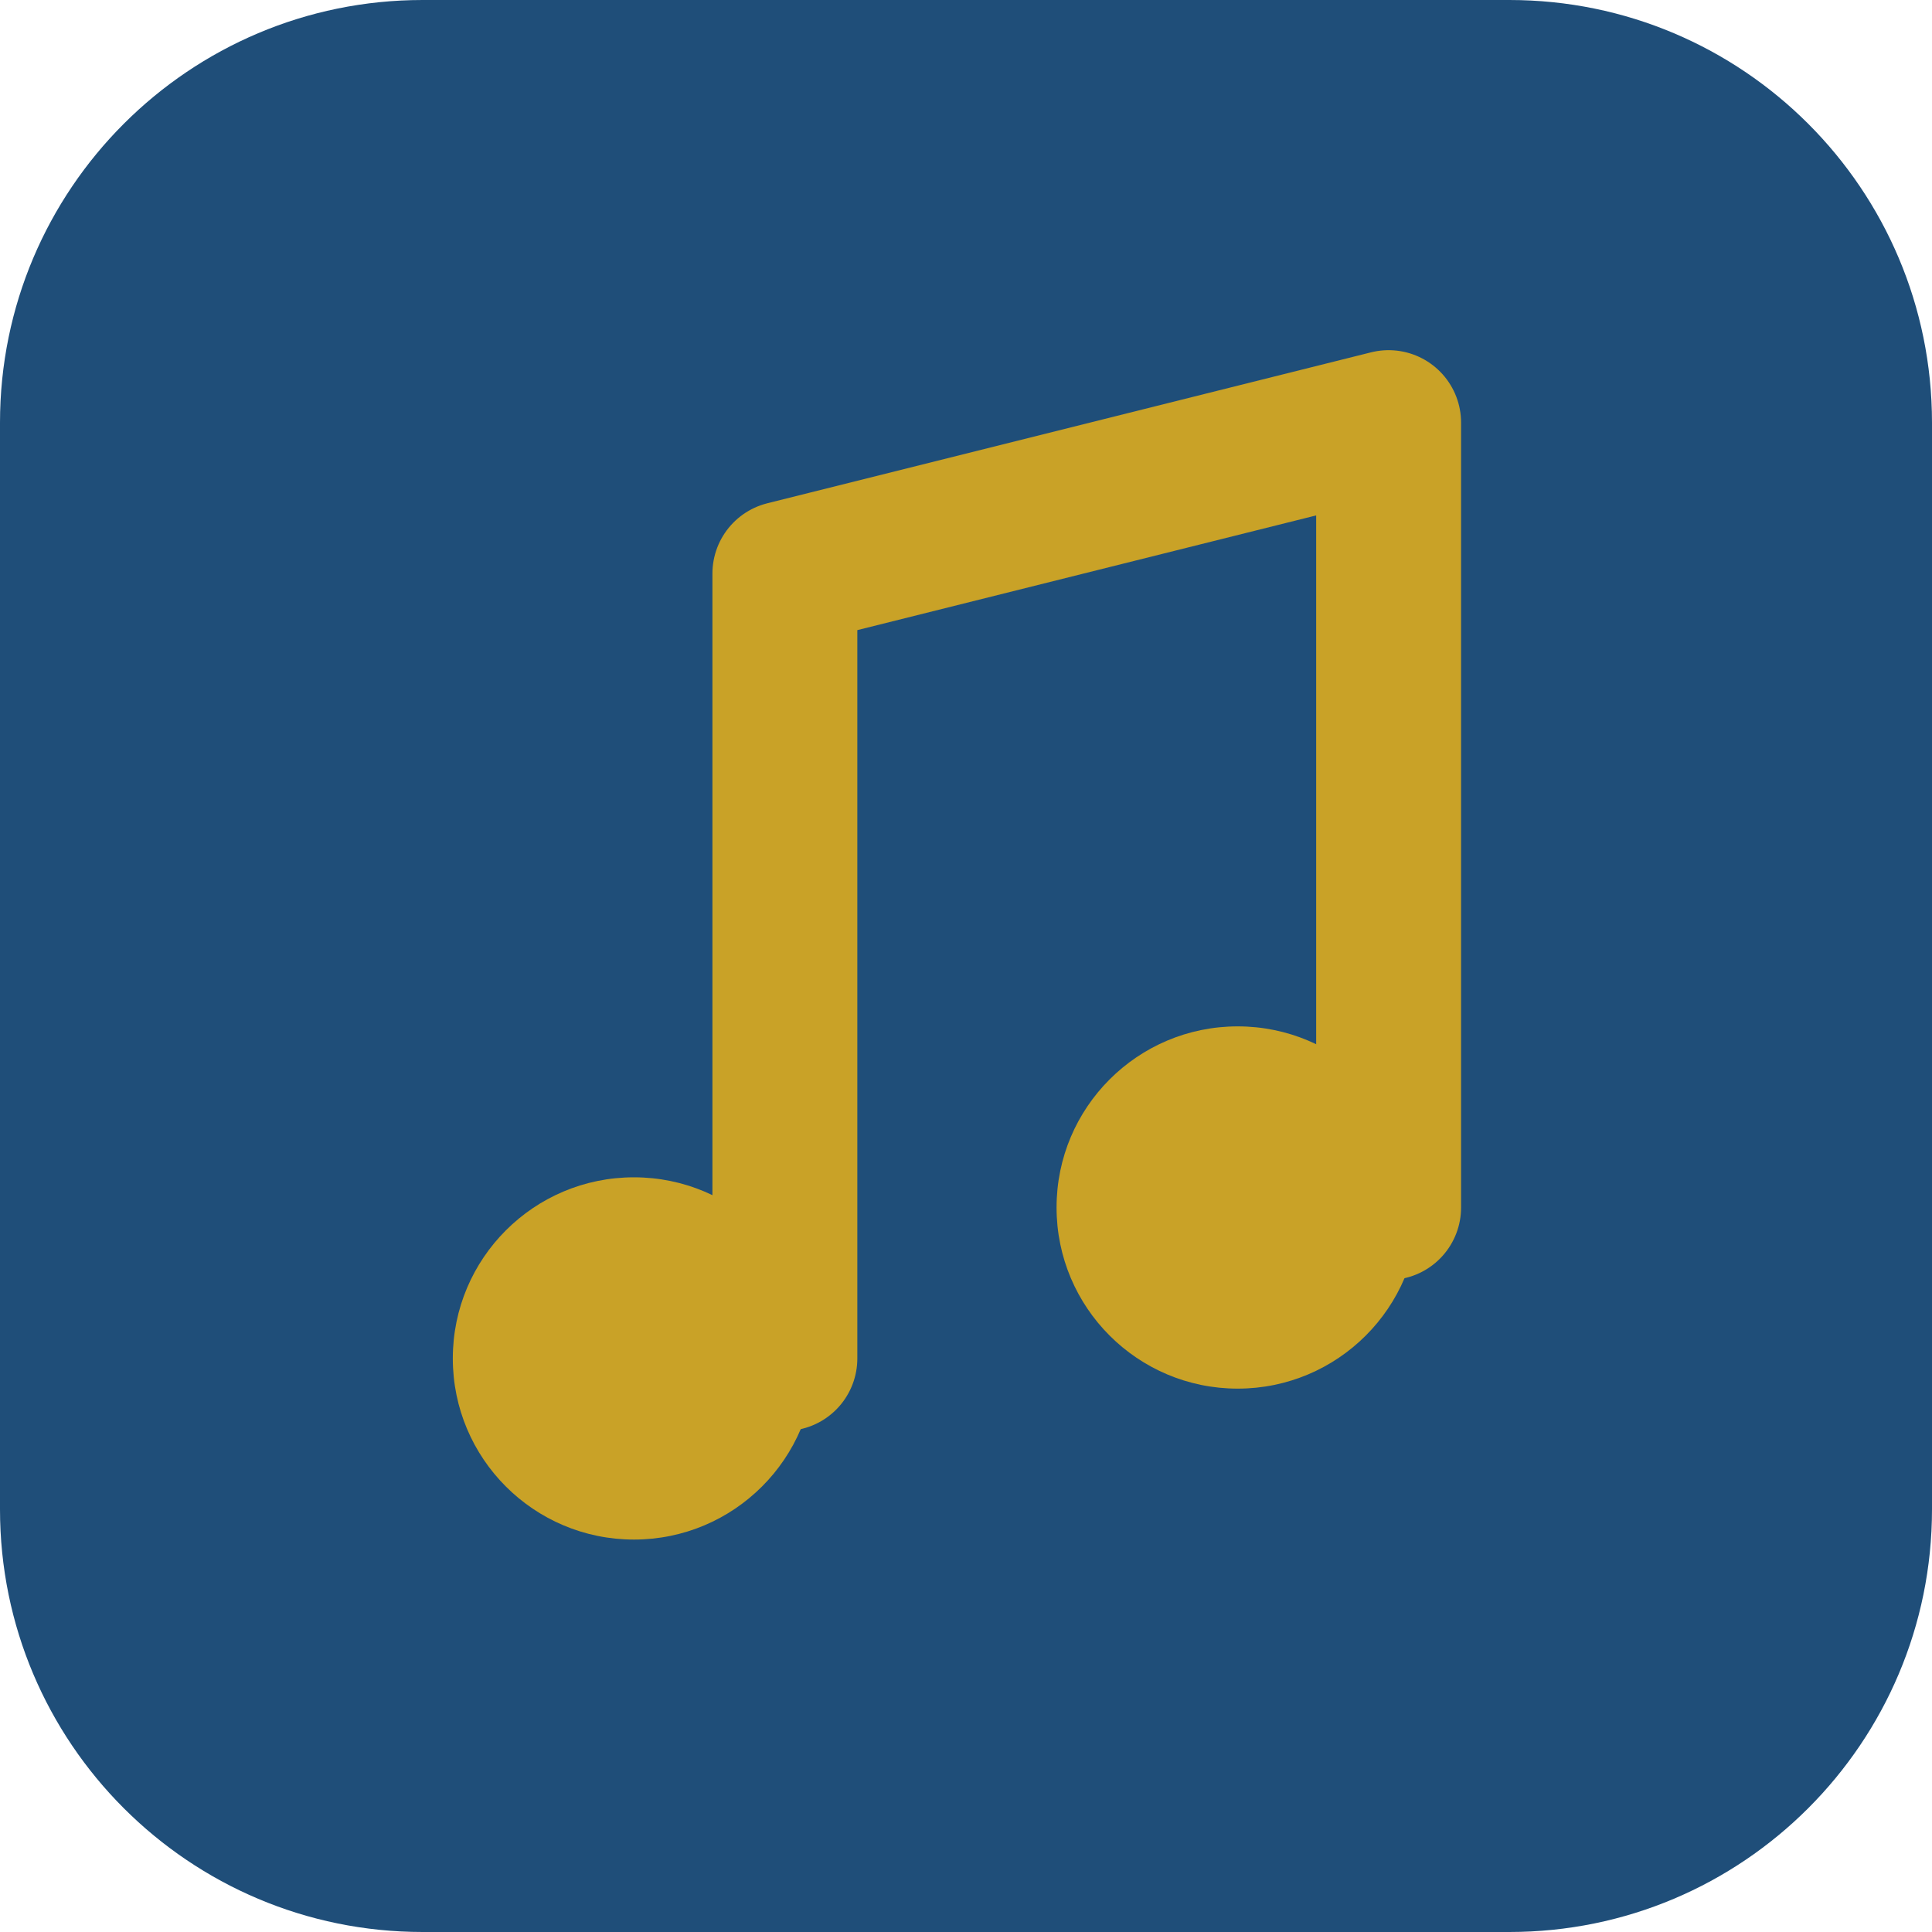
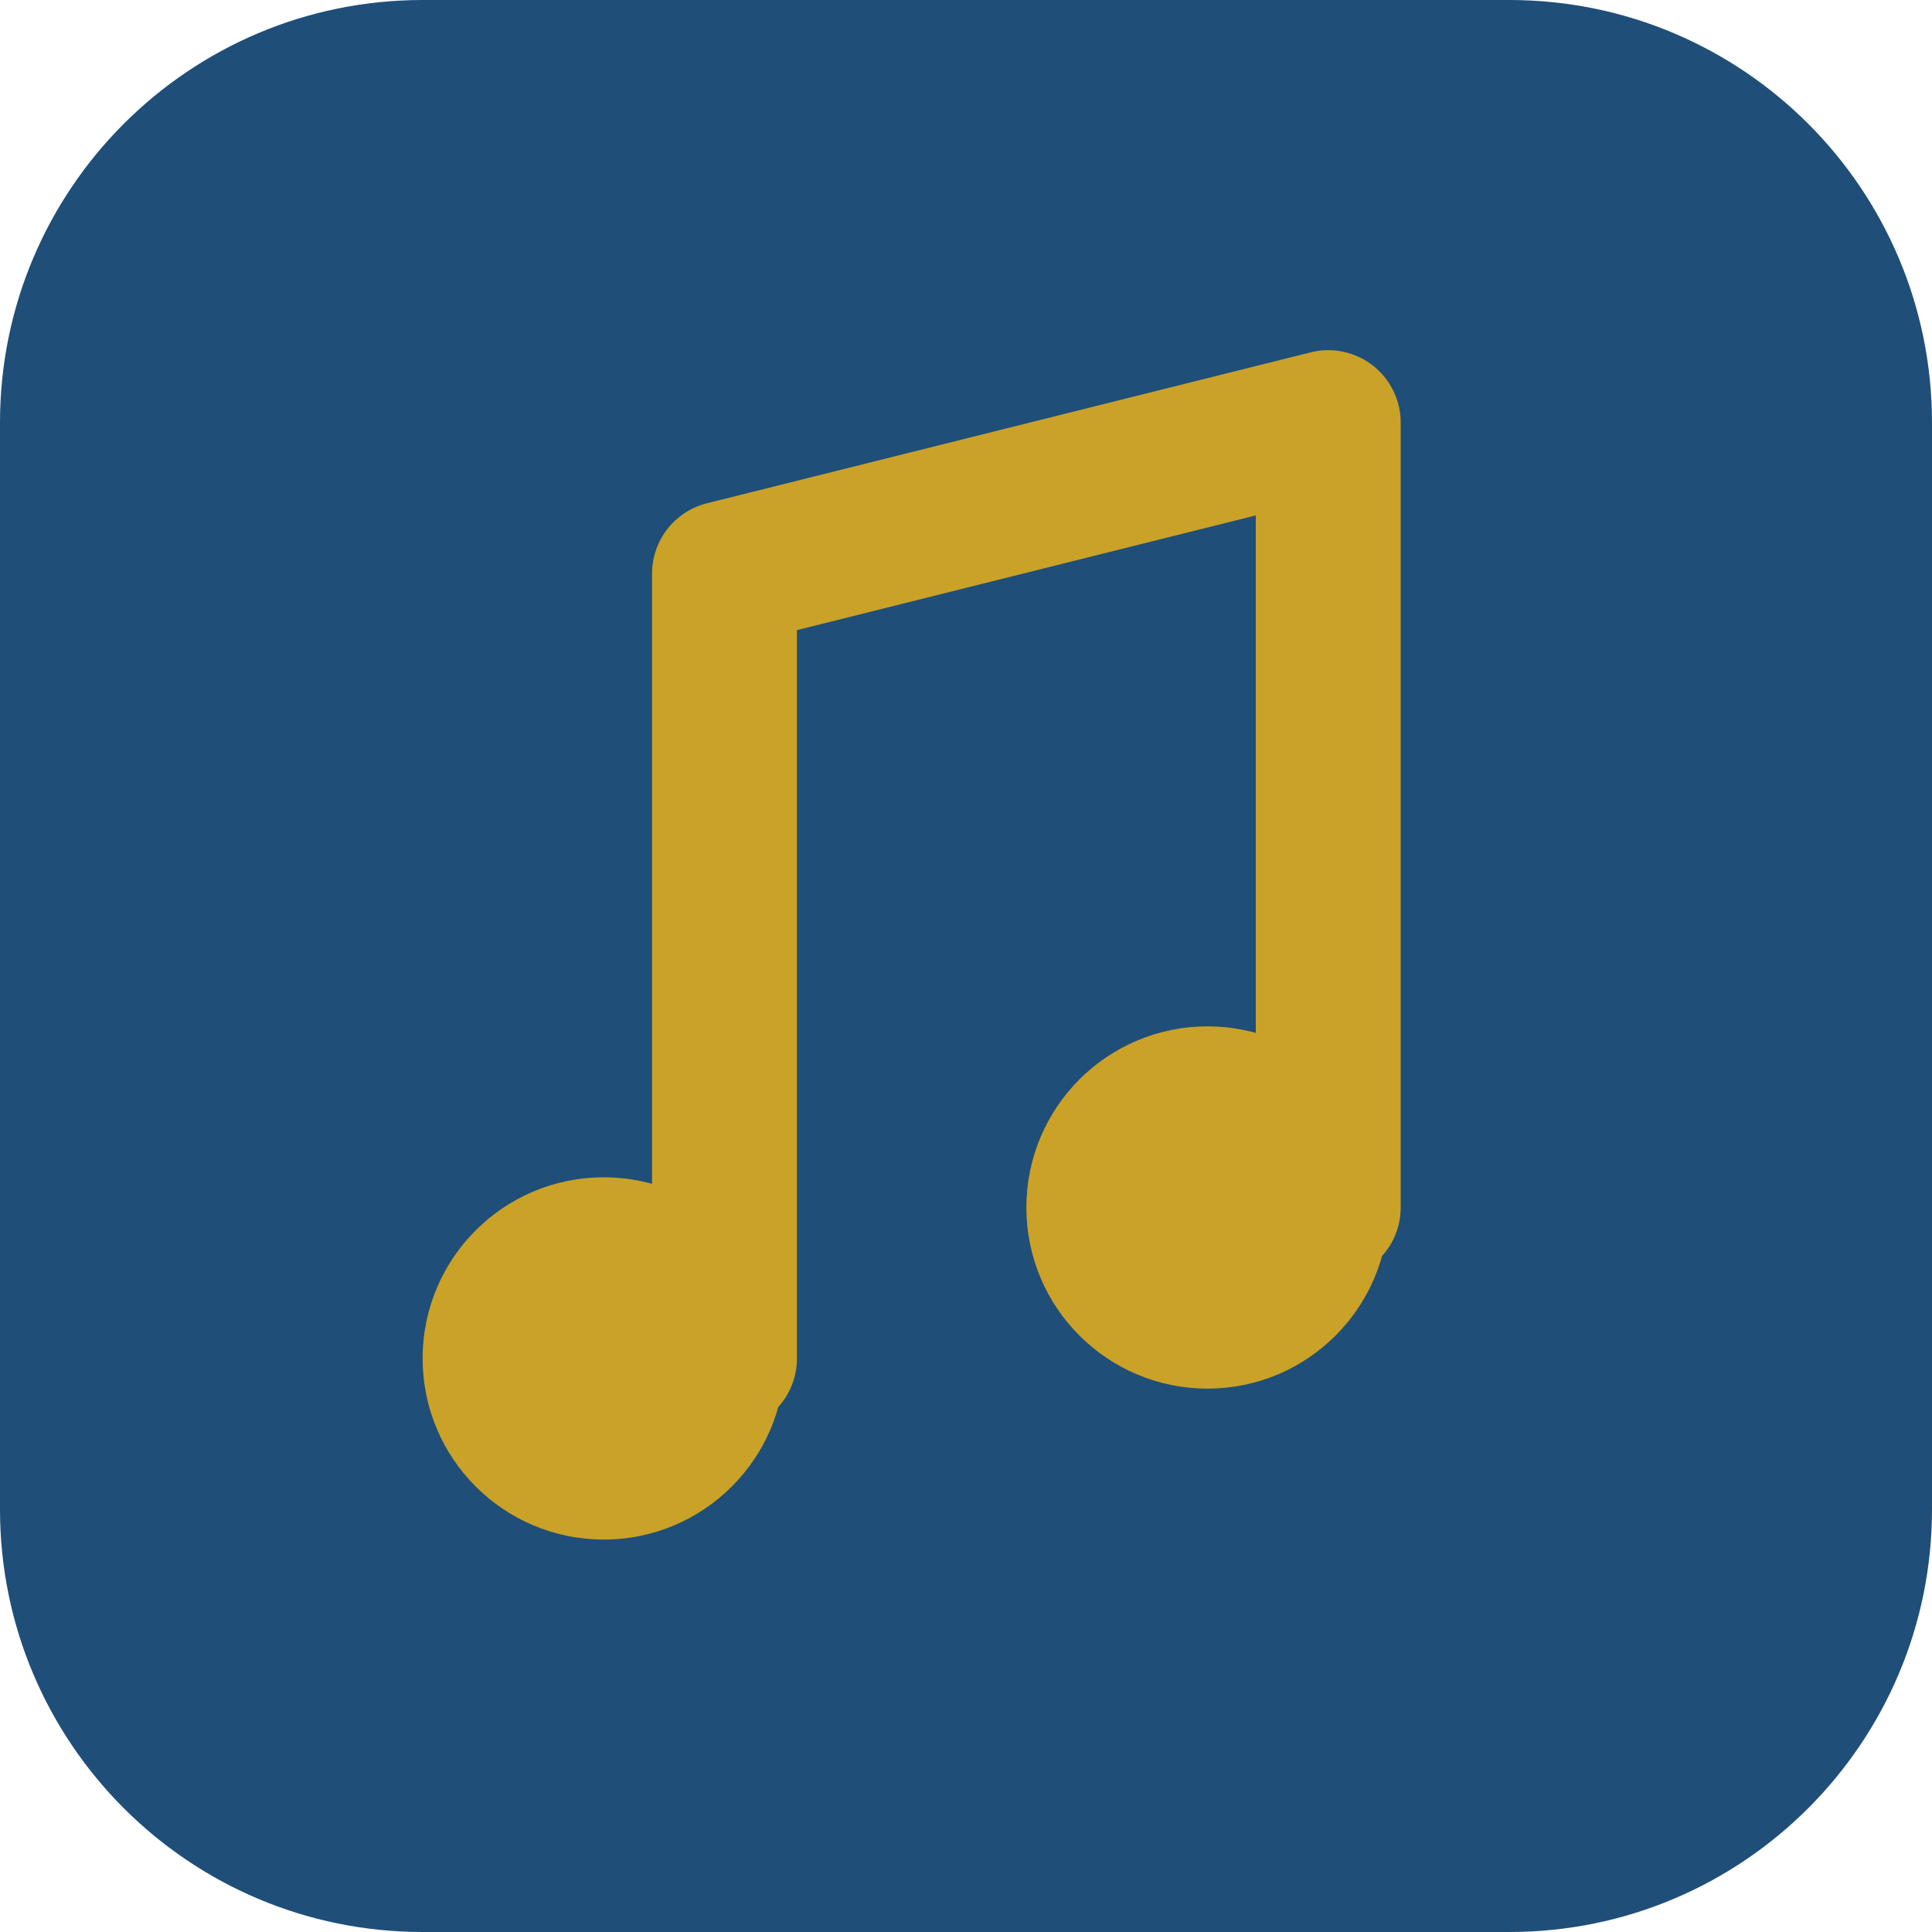
<svg xmlns="http://www.w3.org/2000/svg" viewBox="0 0 32 32">
  <rect width="32" height="32" rx="7" fill="#1f4e79" />
-   <path d="M13 22.5V9.5l10-2.5v13" fill="none" stroke="#c9a227" stroke-width="2.4" stroke-linecap="round" stroke-linejoin="round" />
-   <circle cx="10.5" cy="22.5" r="3" fill="#c9a227" />
-   <circle cx="20.5" cy="20" r="3" fill="#c9a227" />
+   <path d="M12 22.5V9.5l10-2.5v13" fill="none" stroke="#c9a227" stroke-width="2.4" stroke-linecap="round" stroke-linejoin="round" />
+   <circle cx="10" cy="22.5" r="3" fill="#c9a227" />
+   <circle cx="20" cy="20" r="3" fill="#c9a227" />
</svg>
